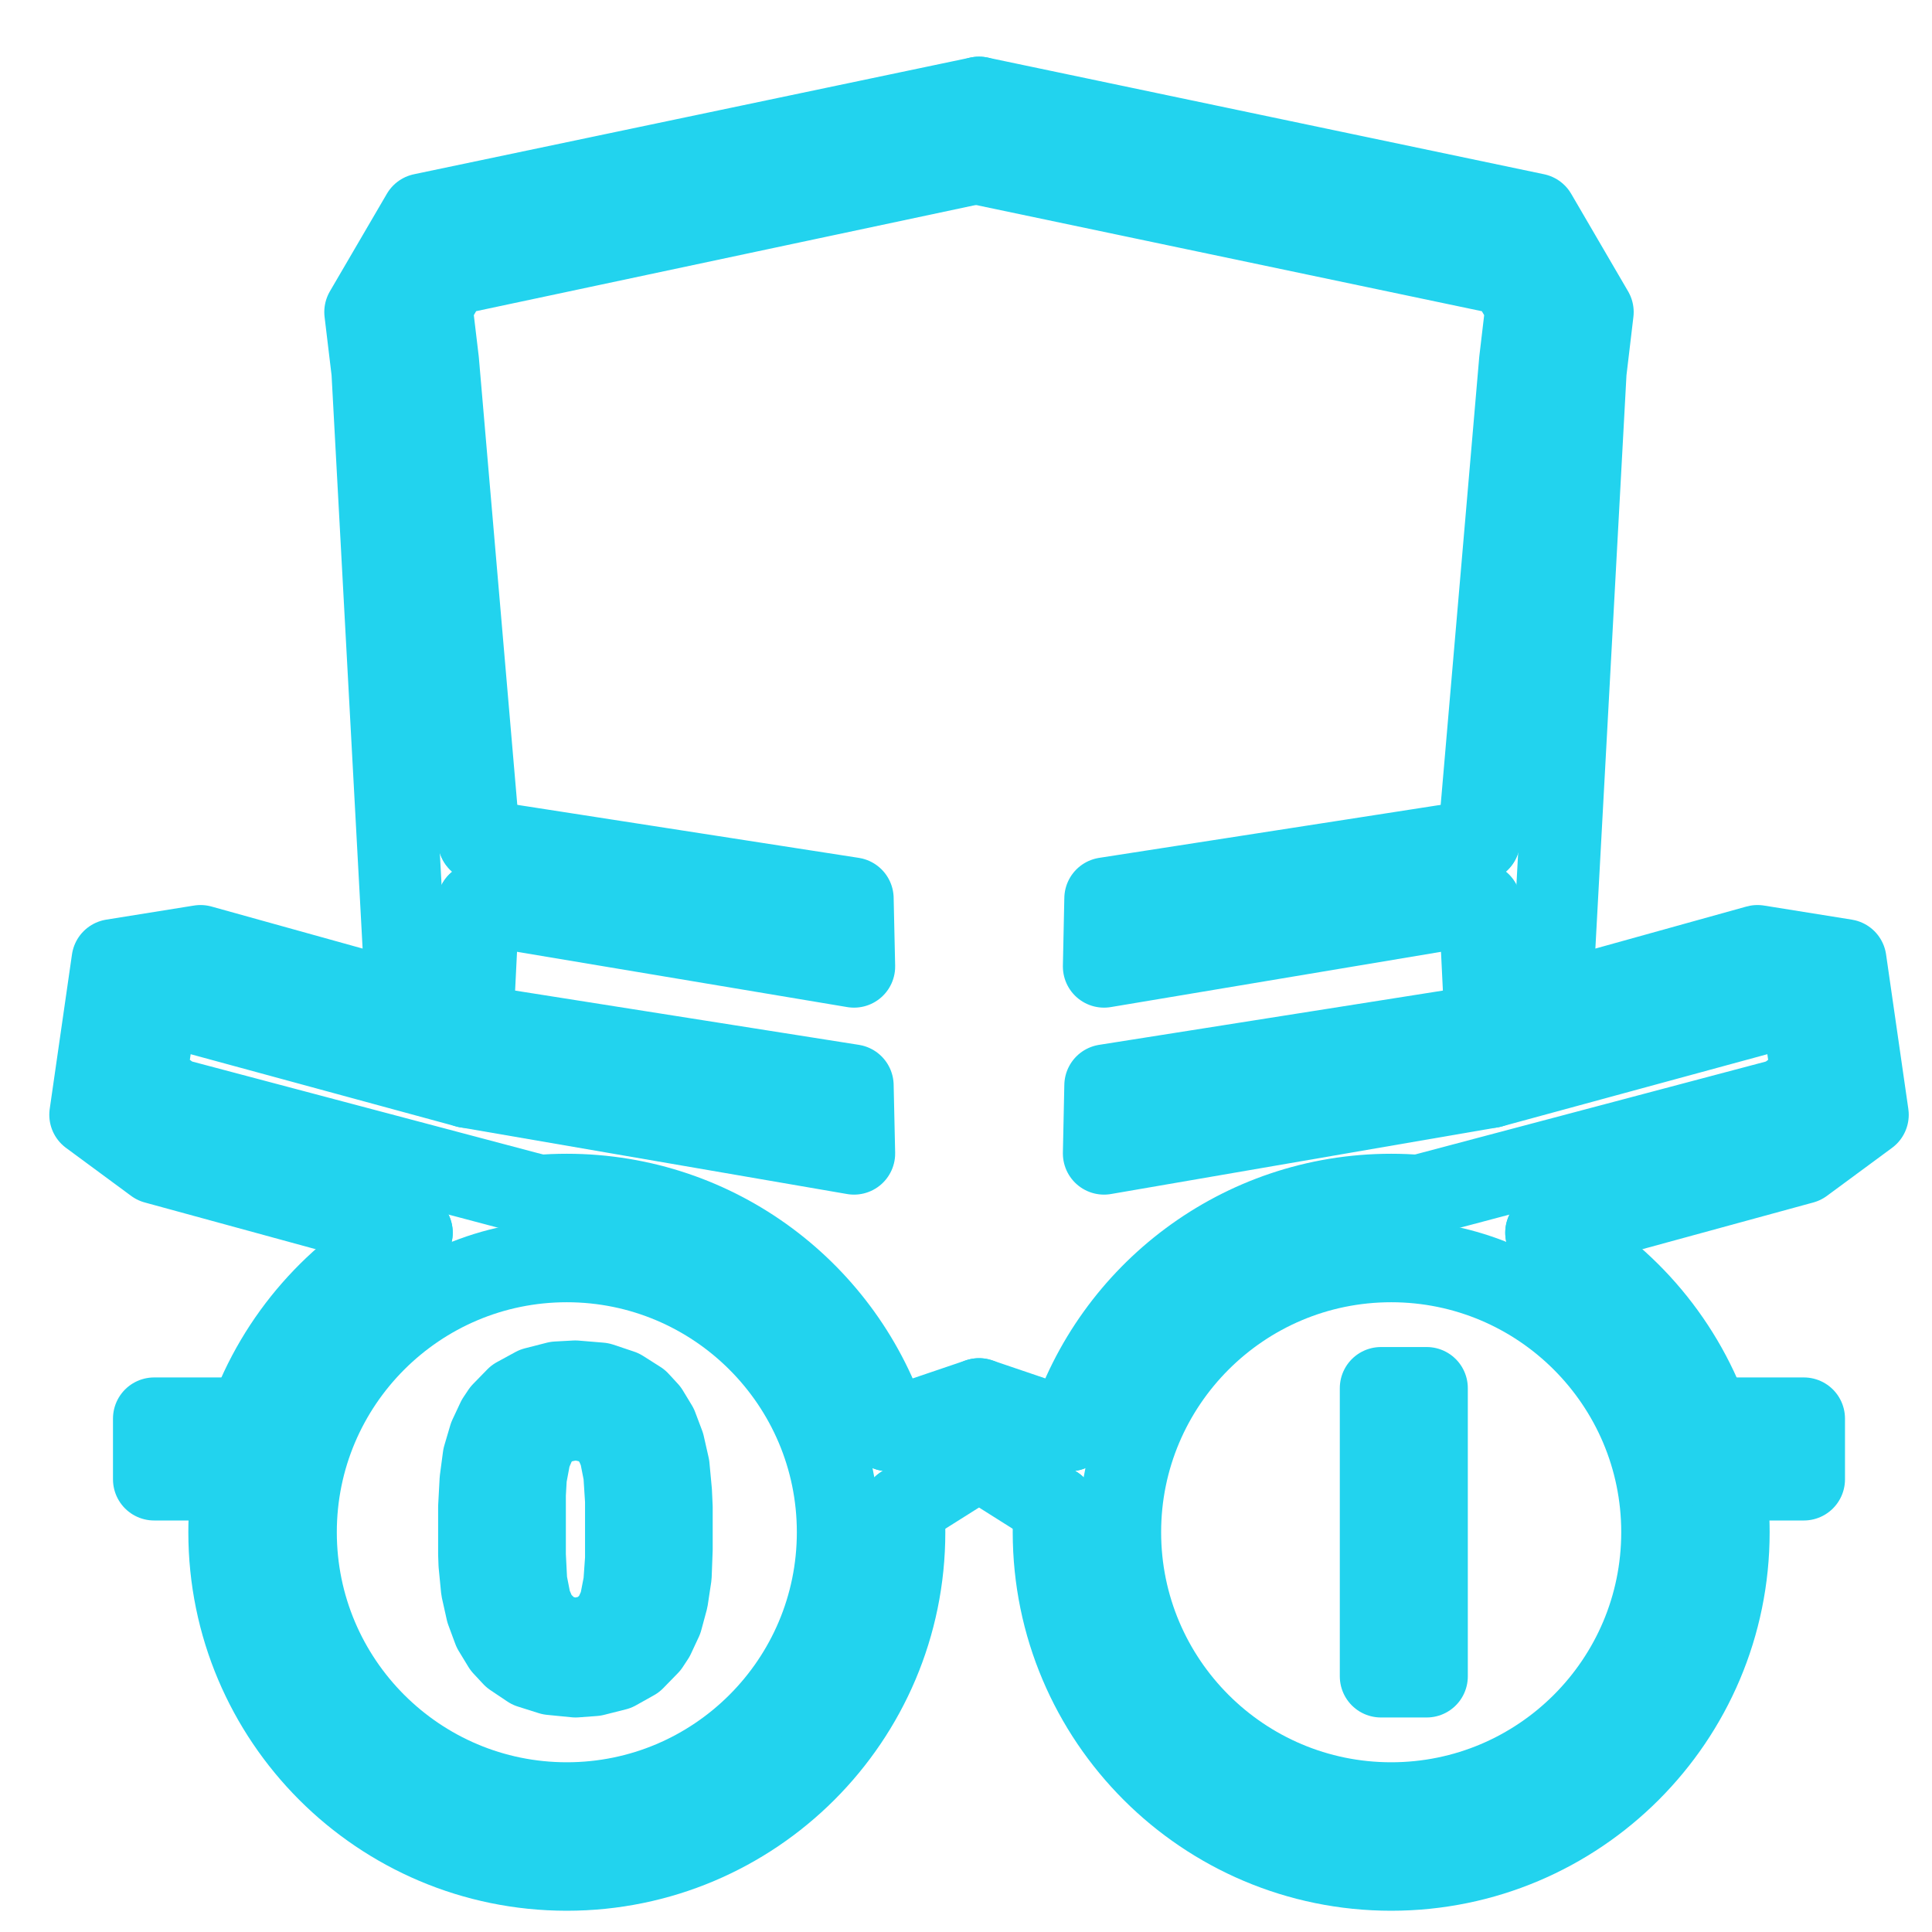
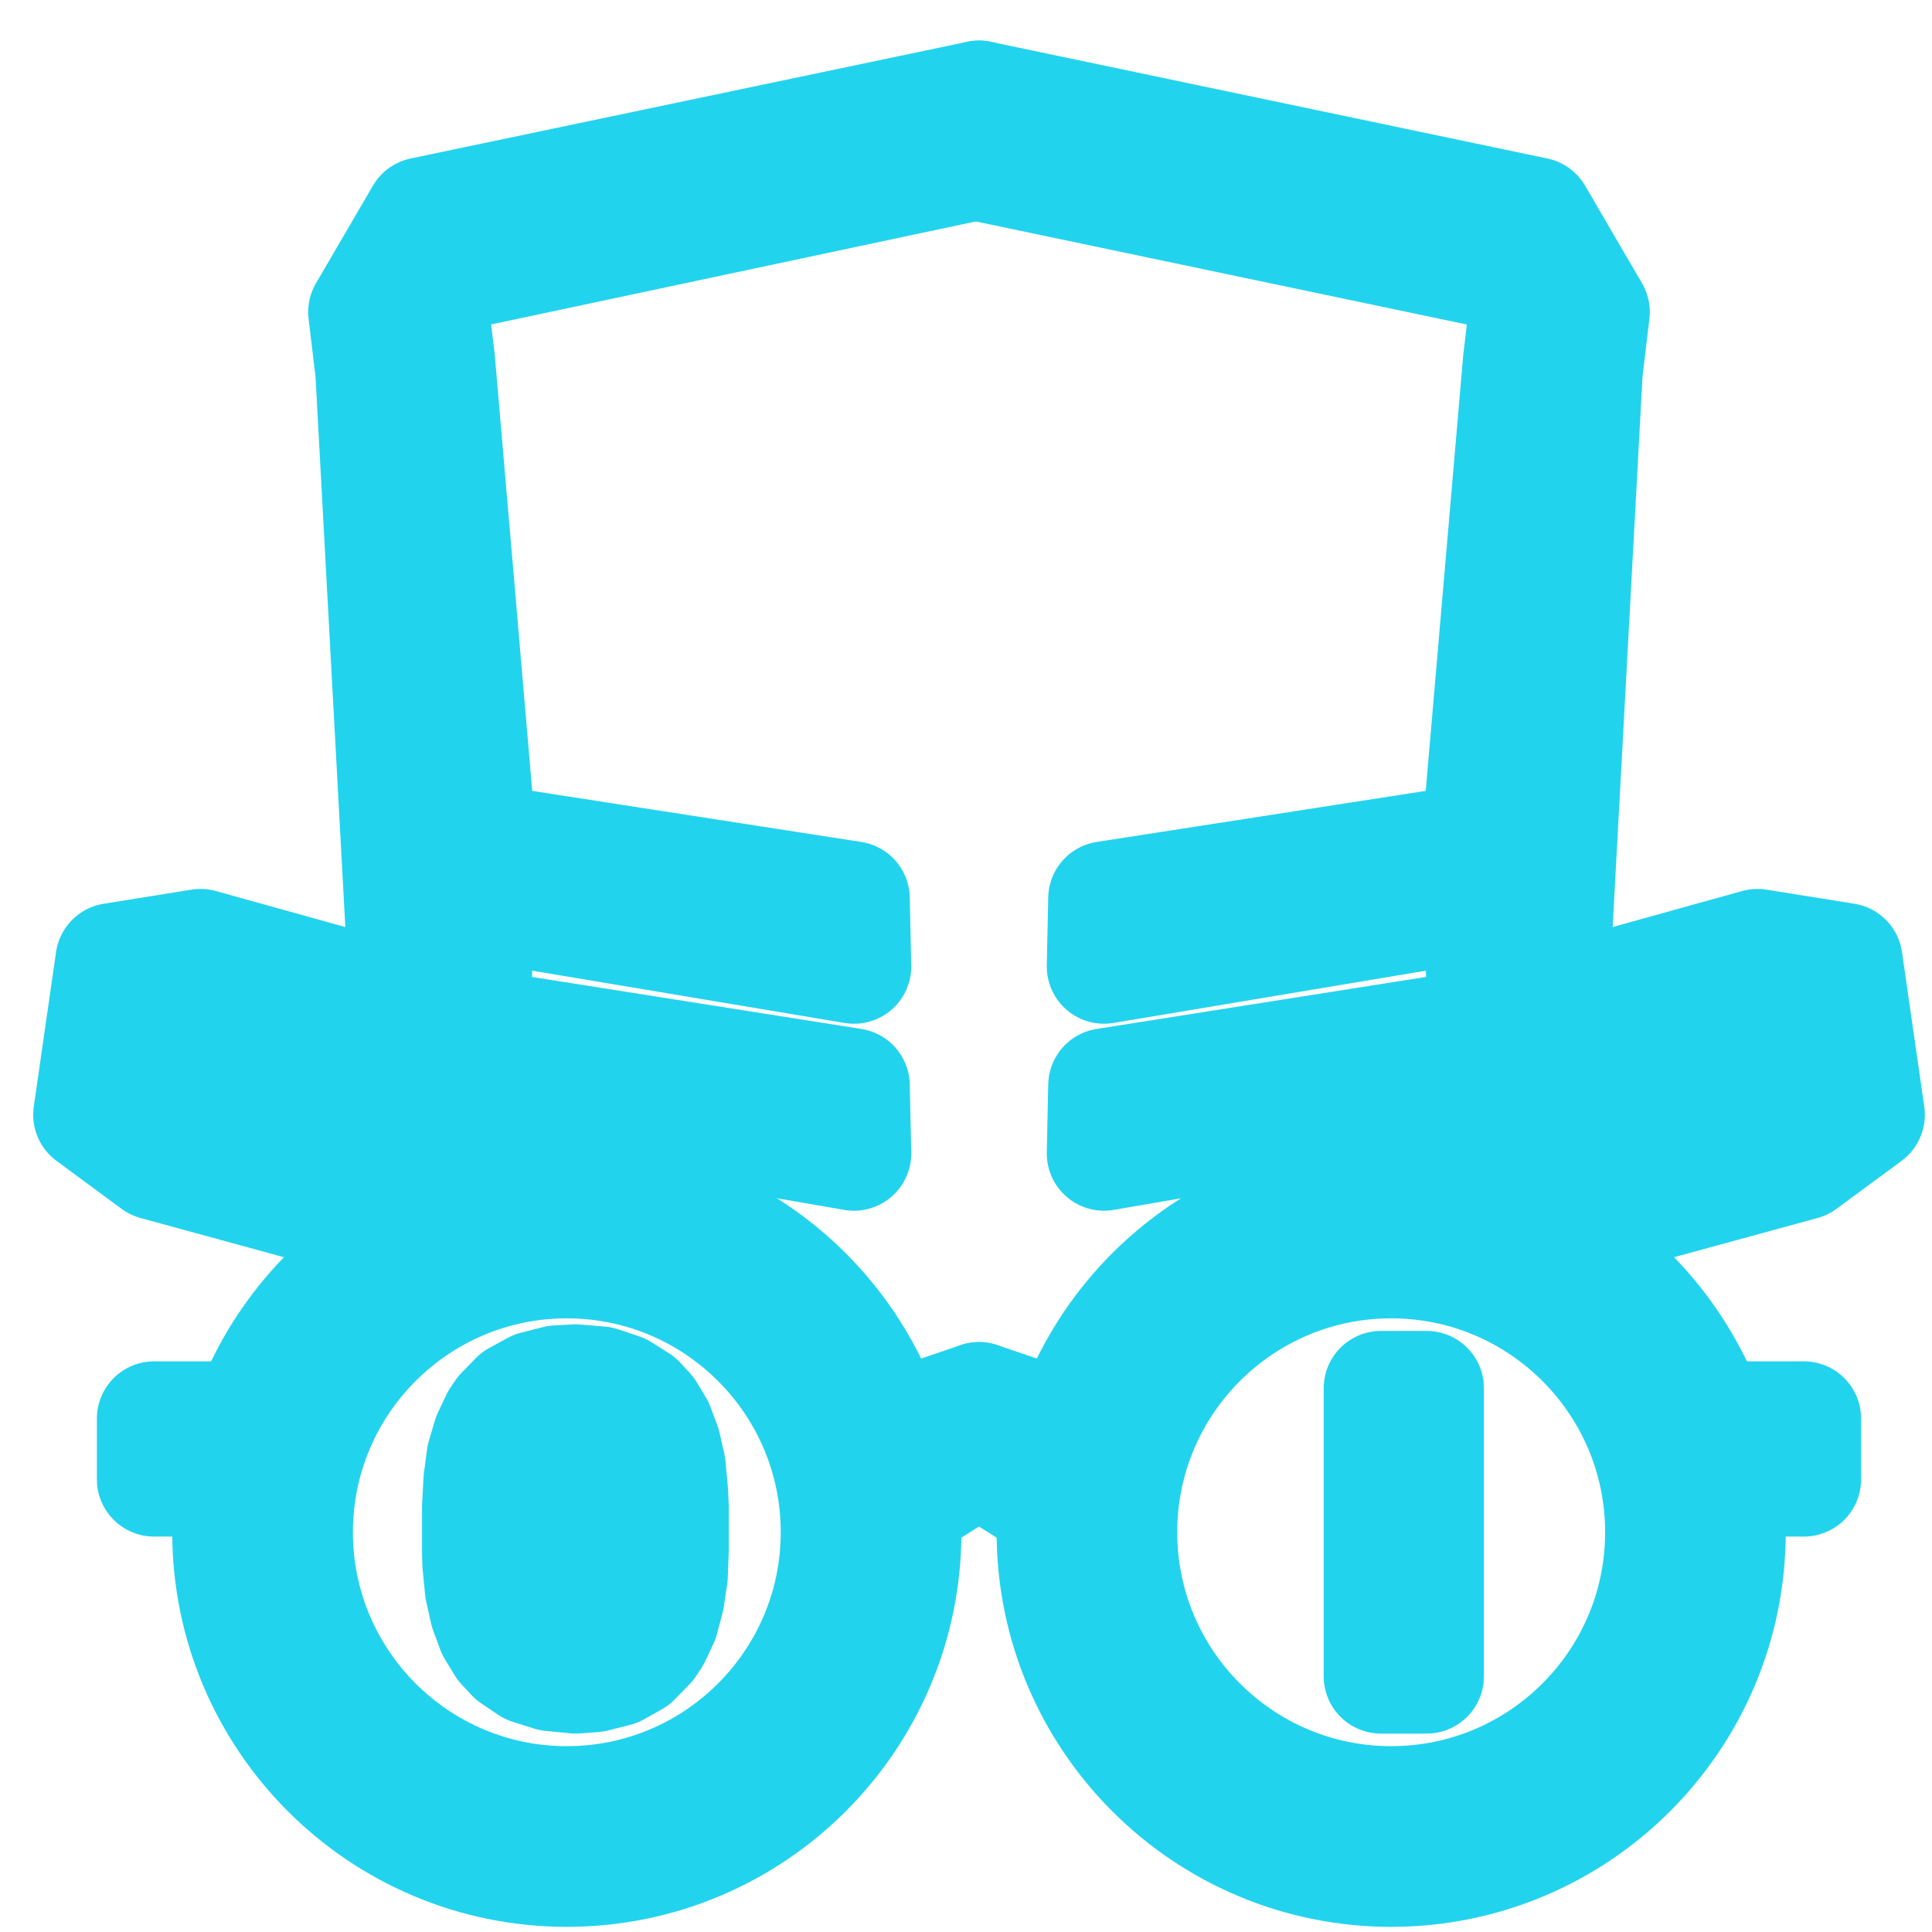
<svg xmlns="http://www.w3.org/2000/svg" viewBox="10 798 27 27" width="540" height="540" color="#22d3ee" fill-rule="evenodd">
-   <g fill="none" stroke="currentColor" stroke-width="1.15" stroke-linejoin="round" stroke-linecap="round">
+   <g fill="none" stroke="currentColor" stroke-width="1.6" stroke-linejoin="round" stroke-linecap="round">
    <path d="M 23.682 799.367L 15.903 800.998L 15.107 802.361L 15.207 803.195L 15.685 812.025L 12.802 811.223L 11.575 811.42L 11.264 813.579L 12.174 814.25L 15.752 815.228" />
    <path d="M 16.695 809.747L 21.914 810.557L 21.935 811.507L 16.683 810.628" />
    <path d="M 16.599 812.331L 21.914 813.17L 21.935 814.12L 16.529 813.188" />
    <path d="M 23.637 800.277L 16.286 801.839L 16.028 802.281L 16.119 803.044L 16.695 809.747" />
    <path d="M 16.529 813.188L 12.456 812.08L 12.171 812.126L 12.035 813.07L 12.433 813.363L 17.536 814.715" />
    <path d="M 16.683 810.628L 16.599 812.331" />
    <path d="M 21.711 819.413C 21.711 817.322 20.013 815.624 17.921 815.624C 15.83 815.624 14.132 817.322 14.132 819.413C 14.132 821.505 15.83 823.203 17.921 823.203C 20.013 823.203 21.711 821.505 21.711 819.413z" />
    <path d="M 13.265 818.674C 13.227 818.915 13.207 819.162 13.207 819.413C 13.207 822.016 15.319 824.128 17.921 824.128C 20.524 824.128 22.636 822.016 22.636 819.413C 22.636 819.293 22.631 819.174 22.622 819.056" />
    <path d="M 13.483 817.825L 12.154 817.825L 12.154 818.674L 13.265 818.674" />
    <path d="M 15.752 815.227C 14.704 815.772 13.885 816.7 13.482 817.824" />
    <path d="M 23.682 817.556L 22.415 817.986" />
    <path d="M 23.682 818.388L 22.622 819.056" />
    <path d="M 22.415 817.986C 21.81 816.081 20.026 814.699 17.921 814.699C 17.791 814.699 17.663 814.704 17.535 814.715" />
    <path d="M 29.938 817.4L 29.783 817.4L 29.299 817.4L 29.299 821.427L 29.938 821.427L 29.938 817.4z" />
    <path d="M 18.727 818.6L 18.751 818.973L 18.751 819.786L 18.727 820.125L 18.669 820.425L 18.567 820.648L 18.349 820.846L 18.044 820.914L 18.02 820.914L 17.725 820.837L 17.512 820.629L 17.507 820.629L 17.41 820.401L 17.352 820.106L 17.333 819.733L 17.333 818.886L 17.347 818.639L 17.405 818.329L 17.507 818.092L 17.512 818.082L 17.73 817.889L 18.039 817.826L 18.059 817.826L 18.364 817.893L 18.577 818.092L 18.669 818.305L 18.727 818.6z" />
    <path d="M 19.274 818.194L 19.177 817.937L 19.051 817.729L 18.921 817.588L 18.678 817.434L 18.388 817.337L 18.039 817.308L 17.783 817.322L 17.478 817.4L 17.221 817.54L 17.023 817.743L 16.955 817.845L 16.844 818.082L 16.761 818.363L 16.718 818.687L 16.698 819.06L 16.698 819.718L 16.703 819.859L 16.737 820.207L 16.805 820.512L 16.902 820.774L 17.037 820.996L 17.173 821.142L 17.41 821.301L 17.701 821.393L 18.044 821.427L 18.301 821.408L 18.606 821.331L 18.858 821.19L 19.061 820.982L 19.134 820.871L 19.245 820.633L 19.322 820.348L 19.371 820.023L 19.385 819.651L 19.385 819.065L 19.375 818.847L 19.342 818.494L 19.274 818.194z" />
    <path d="M 23.682 799.367L 31.461 800.998L 32.256 802.361L 32.157 803.195L 31.678 812.025L 34.561 811.223L 35.789 811.42L 36.1 813.579L 35.19 814.25L 31.611 815.228" />
    <path d="M 23.637 800.277L 31.077 801.839L 31.335 802.281L 31.245 803.044L 30.668 809.747" />
    <path d="M 30.681 810.628L 30.764 812.331" />
    <path d="M 30.835 813.188L 34.907 812.08L 35.193 812.126L 35.328 813.07L 34.931 813.363L 29.828 814.715" />
    <path d="M 30.668 809.747L 25.449 810.557L 25.429 811.507L 30.681 810.628" />
    <path d="M 30.764 812.331L 25.449 813.17L 25.429 814.12L 30.835 813.188" />
    <path d="M 33.232 819.413C 33.232 817.322 31.534 815.624 29.442 815.624C 27.35 815.624 25.652 817.322 25.652 819.413C 25.652 821.505 27.35 823.203 29.442 823.203C 31.534 823.203 33.232 821.505 33.232 819.413z" />
    <path d="M 24.741 819.056C 24.732 819.174 24.728 819.293 24.728 819.413C 24.728 822.016 26.84 824.128 29.442 824.128C 32.044 824.128 34.156 822.016 34.156 819.413C 34.156 819.162 34.137 818.915 34.099 818.674" />
    <path d="M 29.828 814.715C 29.701 814.704 29.572 814.699 29.442 814.699C 27.337 814.699 25.553 816.081 24.948 817.986" />
    <path d="M 33.882 817.824C 33.478 816.7 32.66 815.772 31.611 815.227" />
    <path d="M 33.881 817.825L 35.209 817.825L 35.209 818.674L 34.098 818.674" />
    <path d="M 23.682 817.556L 24.949 817.986" />
    <path d="M 23.682 818.388L 24.741 819.056" />
  </g>
</svg>
